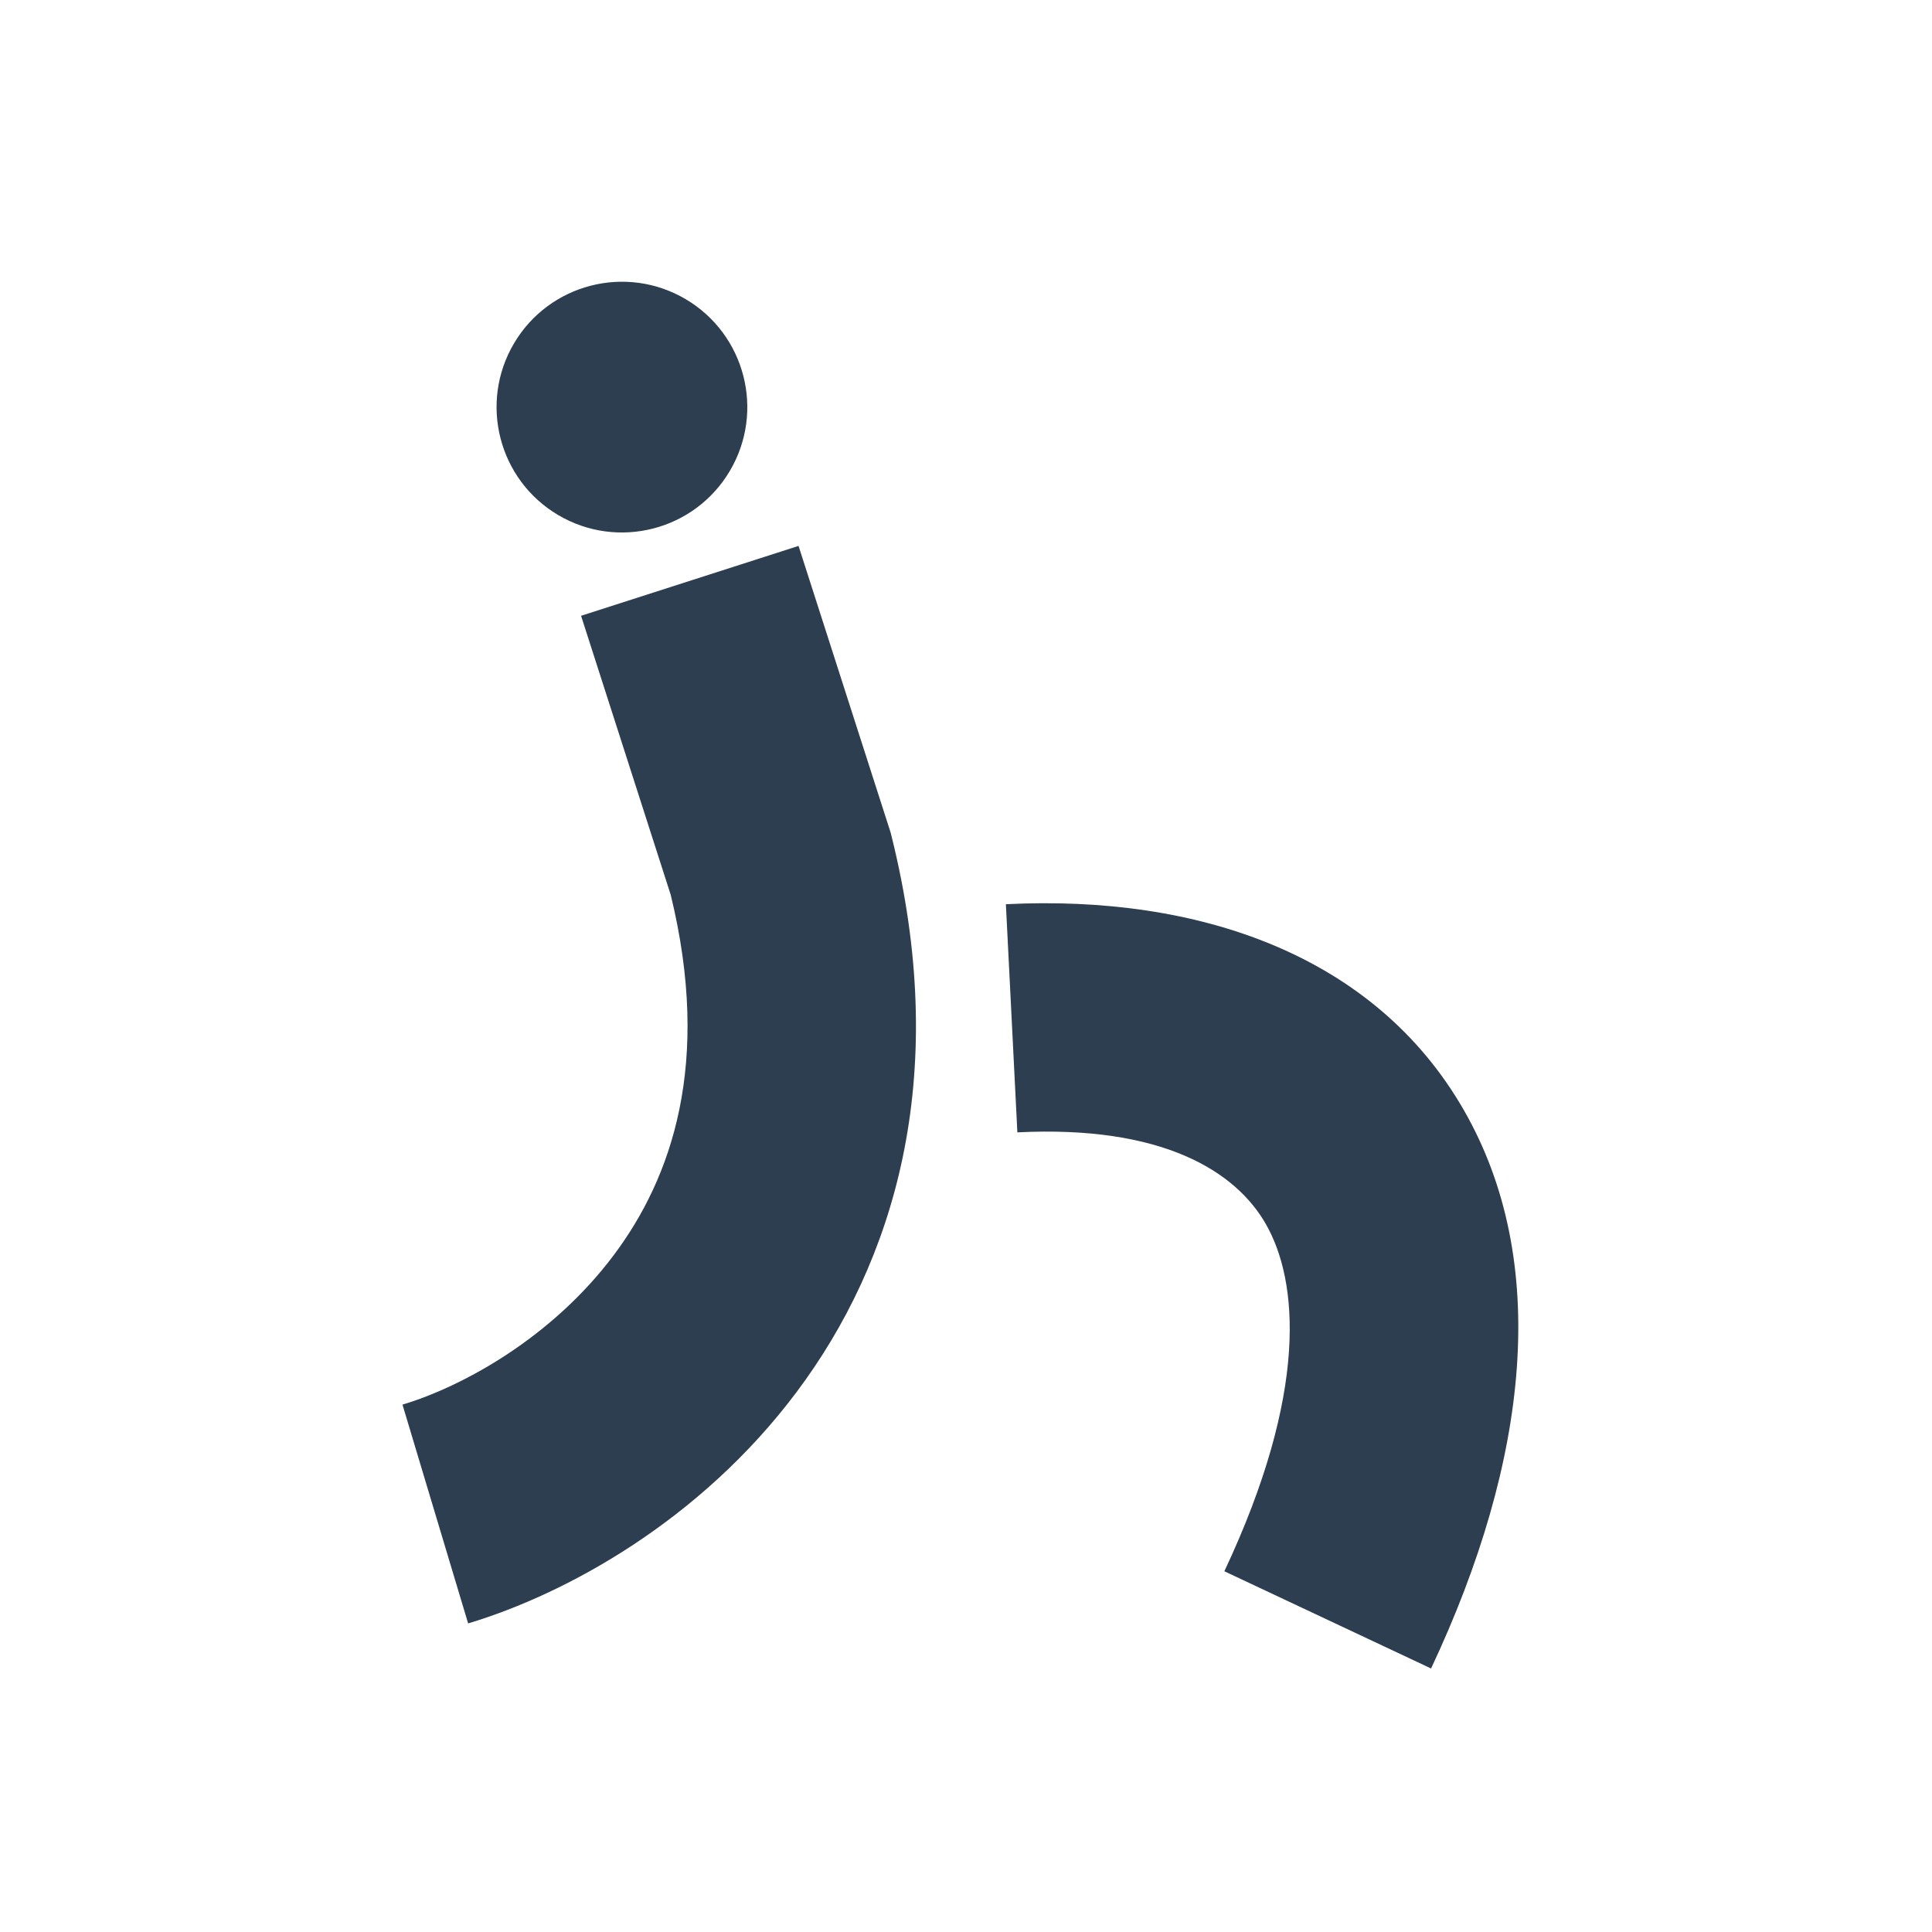
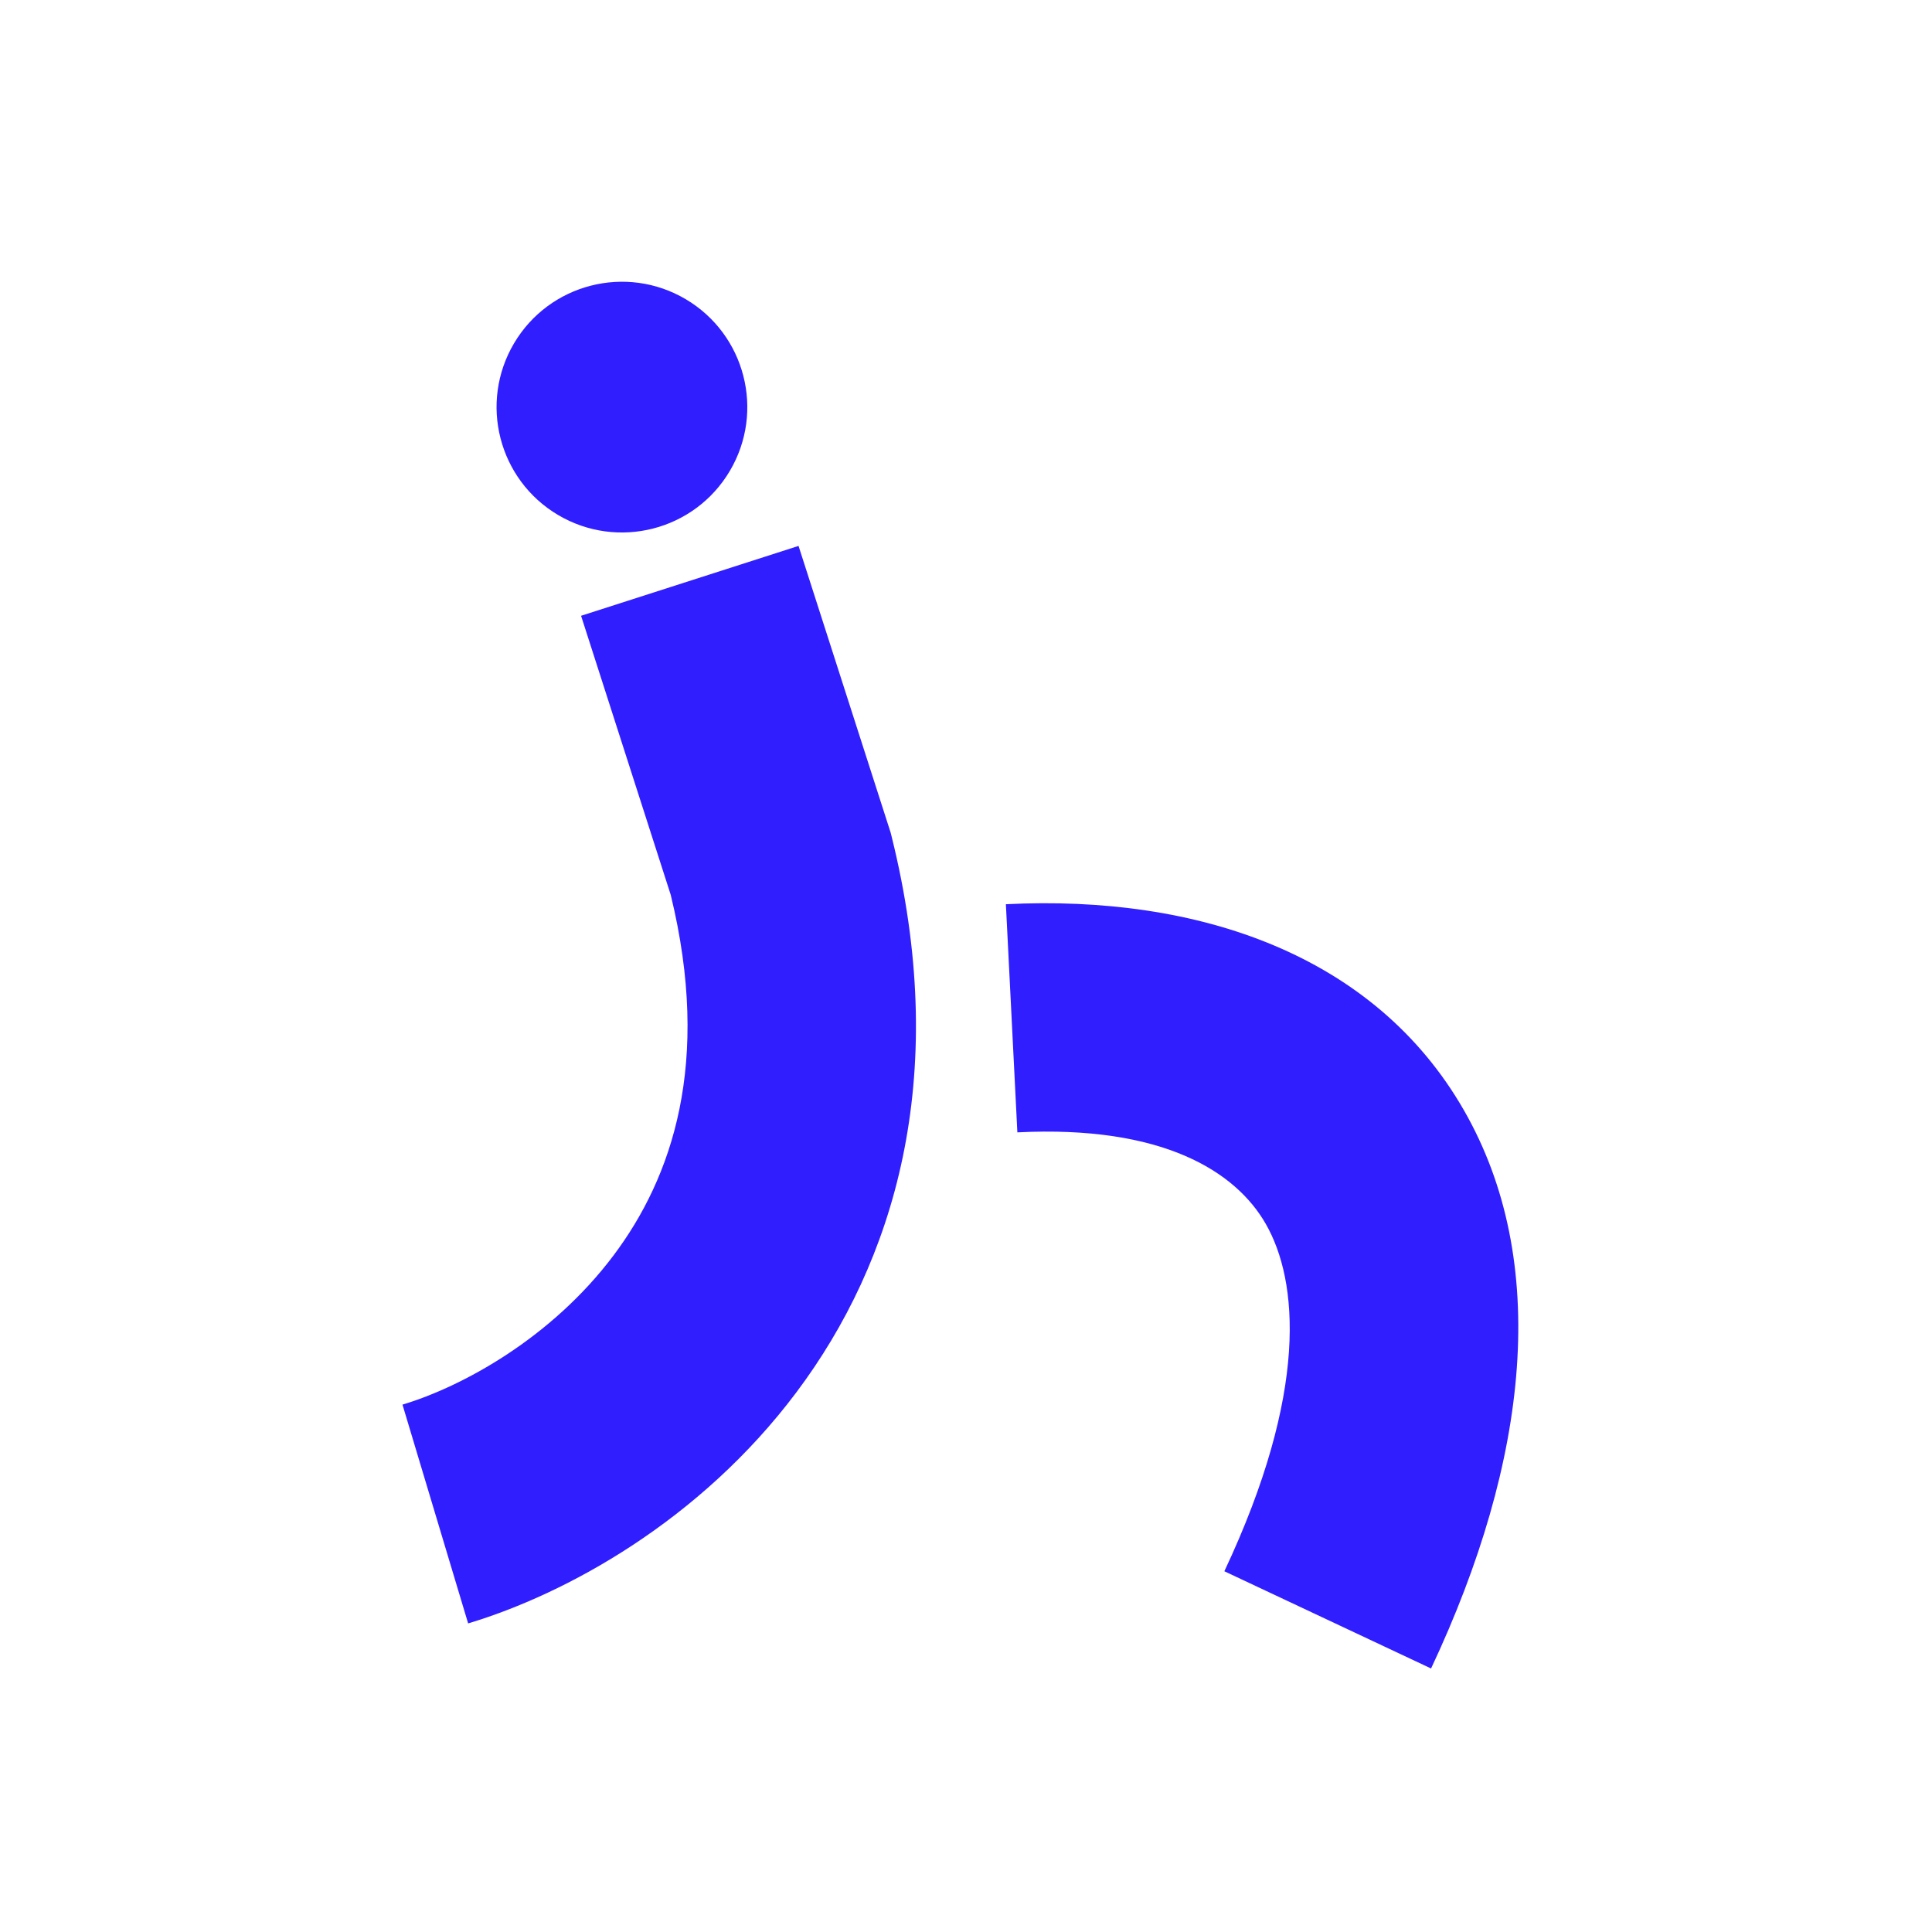
<svg xmlns="http://www.w3.org/2000/svg" width="121" height="121" viewBox="0 0 121 121" fill="none">
-   <path d="M62.998 56.631C75.062 56.024 86.103 59.8 91.686 69.536C97.108 78.993 95.782 91.411 89.627 104.496L76.681 98.407C81.965 87.174 81.32 80.221 79.274 76.652C77.389 73.364 72.812 70.461 63.717 70.919L62.998 56.631ZM55.781 52.148L55.839 52.379L56.006 53.07C59.42 67.553 56.049 78.974 49.877 87.201C43.833 95.258 35.438 99.837 29.319 101.673L25.207 87.971C28.942 86.85 34.537 83.809 38.433 78.616C42.078 73.757 44.578 66.594 42.008 56.047L36.392 38.566L50.012 34.19L55.781 52.148ZM32.193 21.502C34.4 17.77 39.214 16.532 42.946 18.738C46.679 20.945 47.916 25.76 45.71 29.492C43.504 33.225 38.689 34.462 34.956 32.256C31.224 30.049 29.987 25.235 32.193 21.502Z" fill="#2C3E50" />
+   <path d="M62.998 56.631C75.062 56.024 86.103 59.8 91.686 69.536C97.108 78.993 95.782 91.411 89.627 104.496L76.681 98.407C81.965 87.174 81.32 80.221 79.274 76.652C77.389 73.364 72.812 70.461 63.717 70.919L62.998 56.631ZM55.781 52.148L55.839 52.379L56.006 53.07C59.42 67.553 56.049 78.974 49.877 87.201C43.833 95.258 35.438 99.837 29.319 101.673L25.207 87.971C28.942 86.85 34.537 83.809 38.433 78.616C42.078 73.757 44.578 66.594 42.008 56.047L36.392 38.566L50.012 34.19L55.781 52.148ZM32.193 21.502C34.4 17.77 39.214 16.532 42.946 18.738C46.679 20.945 47.916 25.76 45.71 29.492C43.504 33.225 38.689 34.462 34.956 32.256C31.224 30.049 29.987 25.235 32.193 21.502Z" fill="#301EFF" />
</svg>
